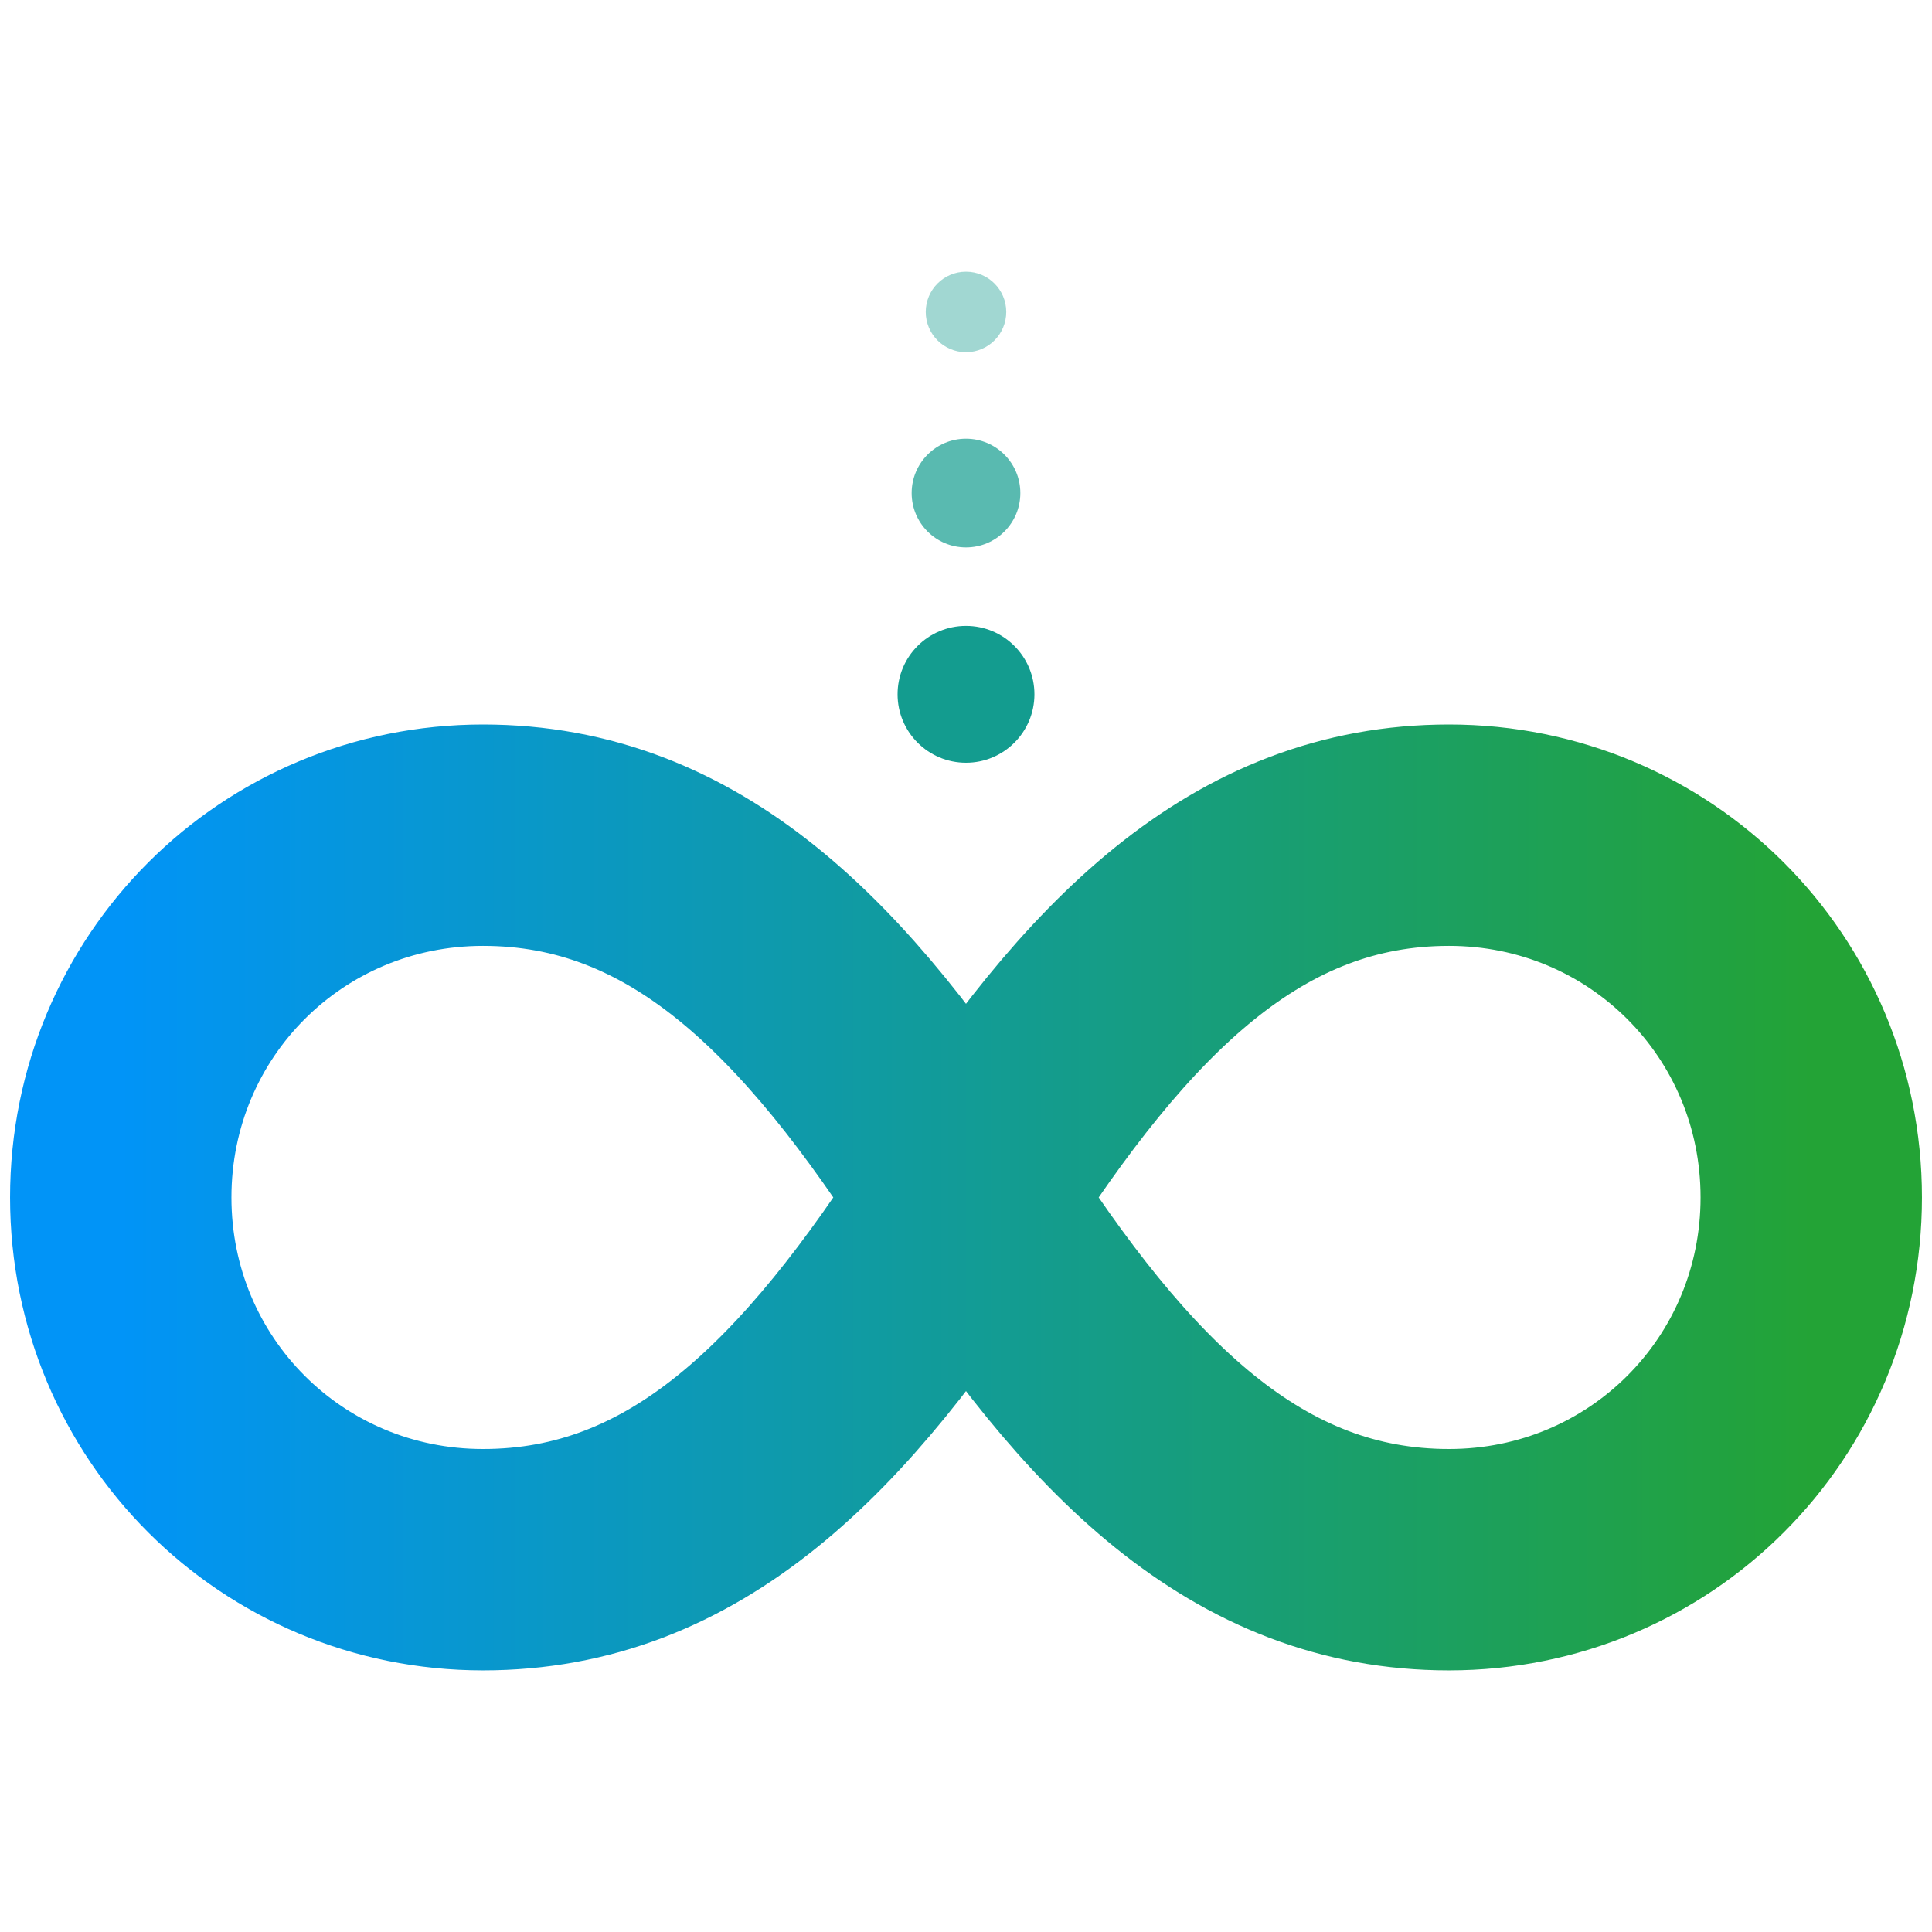
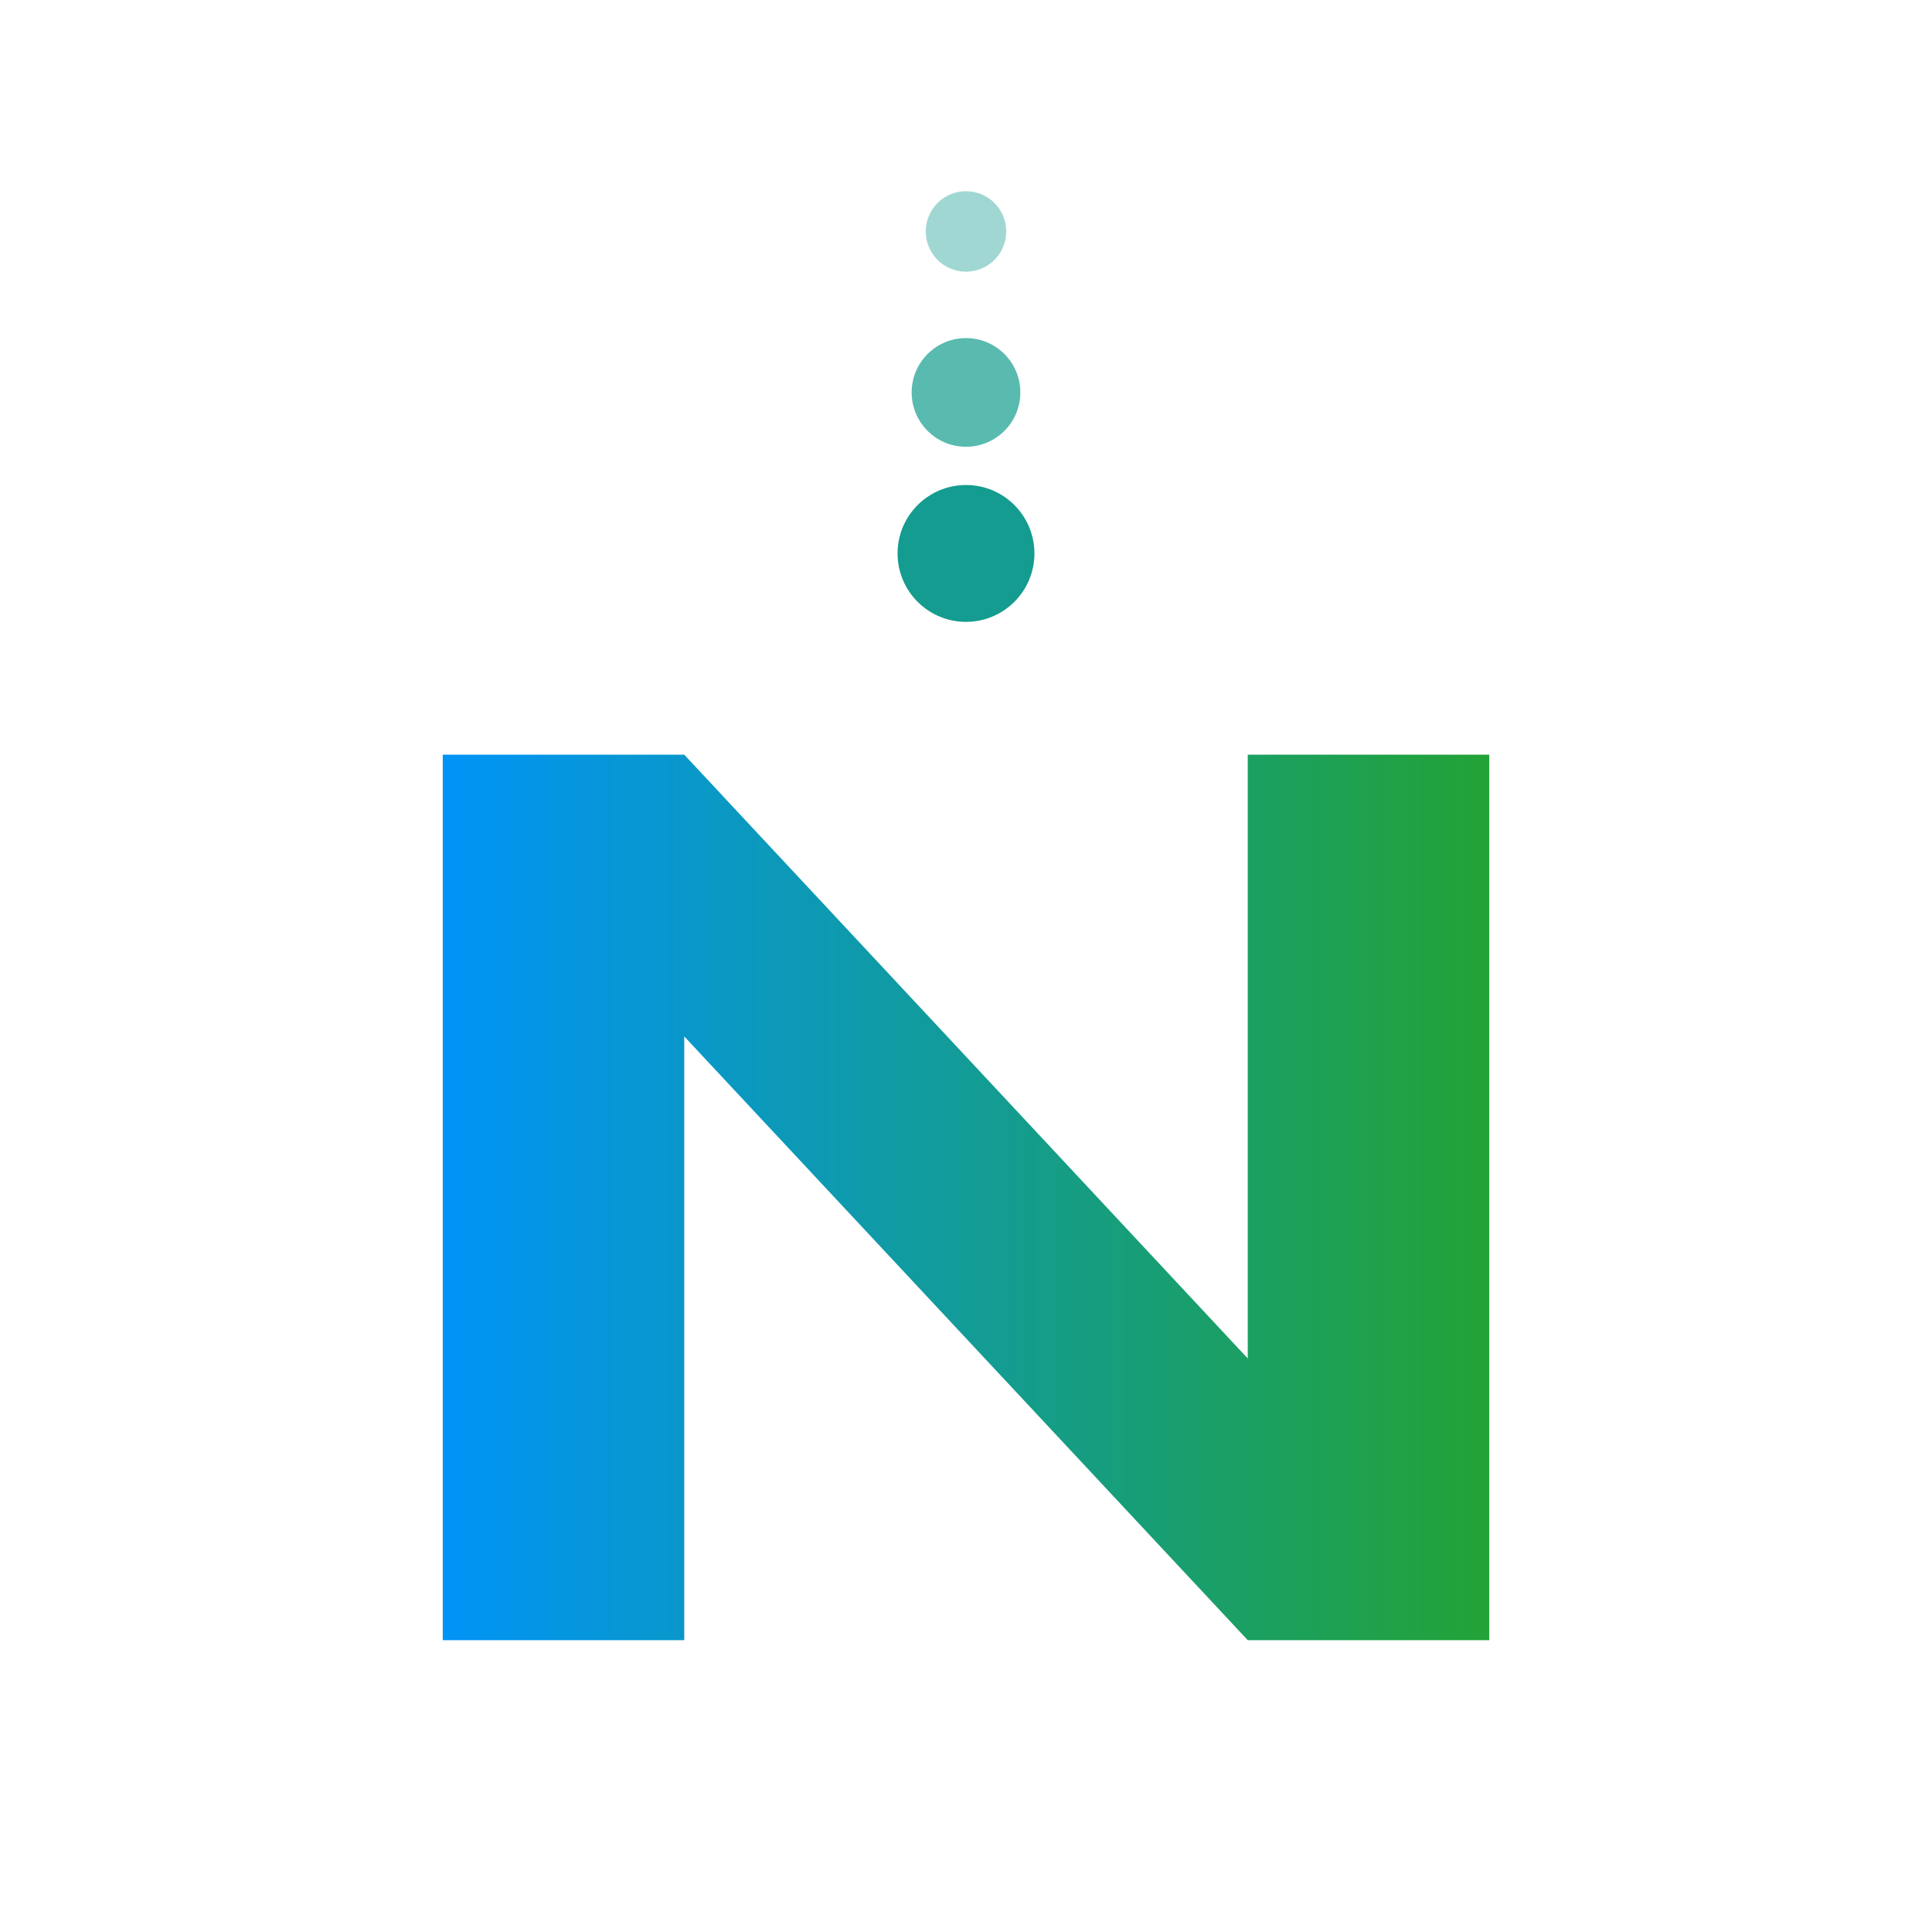
<svg xmlns="http://www.w3.org/2000/svg" viewBox="16 4.5 96 96">
  <defs>
-     <linearGradient id="g" x1="22" y1="0" x2="106" y2="0" gradientUnits="userSpaceOnUse">
+     <linearGradient id="g" x1="38" y1="0" x2="90" y2="0" gradientUnits="userSpaceOnUse">
      <stop offset="0" stop-color="#0194f7" />
      <stop offset="1" stop-color="#23a336" />
    </linearGradient>
  </defs>
-   <path d="M64 64C71 53 78 46 88 46C98 46 106 54 106 64C106 74 98 82 88 82C78 82 71 75 64 64C57 53 50 46 40 46C30 46 22 54 22 64C22 74 30 82 40 82C50 82 57 75 64 64Z" fill="none" stroke="url(#g)" stroke-width="11" stroke-linejoin="round" />
+   <path d="M38 86 V42 h12 l28 30 V42 h12 v44 h-12 l-28 -30 v30 Z" fill="url(#g)" />
  <g fill="#139c8f">
-     <circle cx="64" cy="20" r="2" opacity=".4" />
-     <circle cx="64" cy="29" r="2.7" opacity=".7" />
-     <circle cx="64" cy="39" r="3.4" />
+     <circle cx="64" cy="16" r="2" opacity=".4" />
+     <circle cx="64" cy="24" r="2.7" opacity=".7" />
+     <circle cx="64" cy="32" r="3.4" />
  </g>
</svg>
